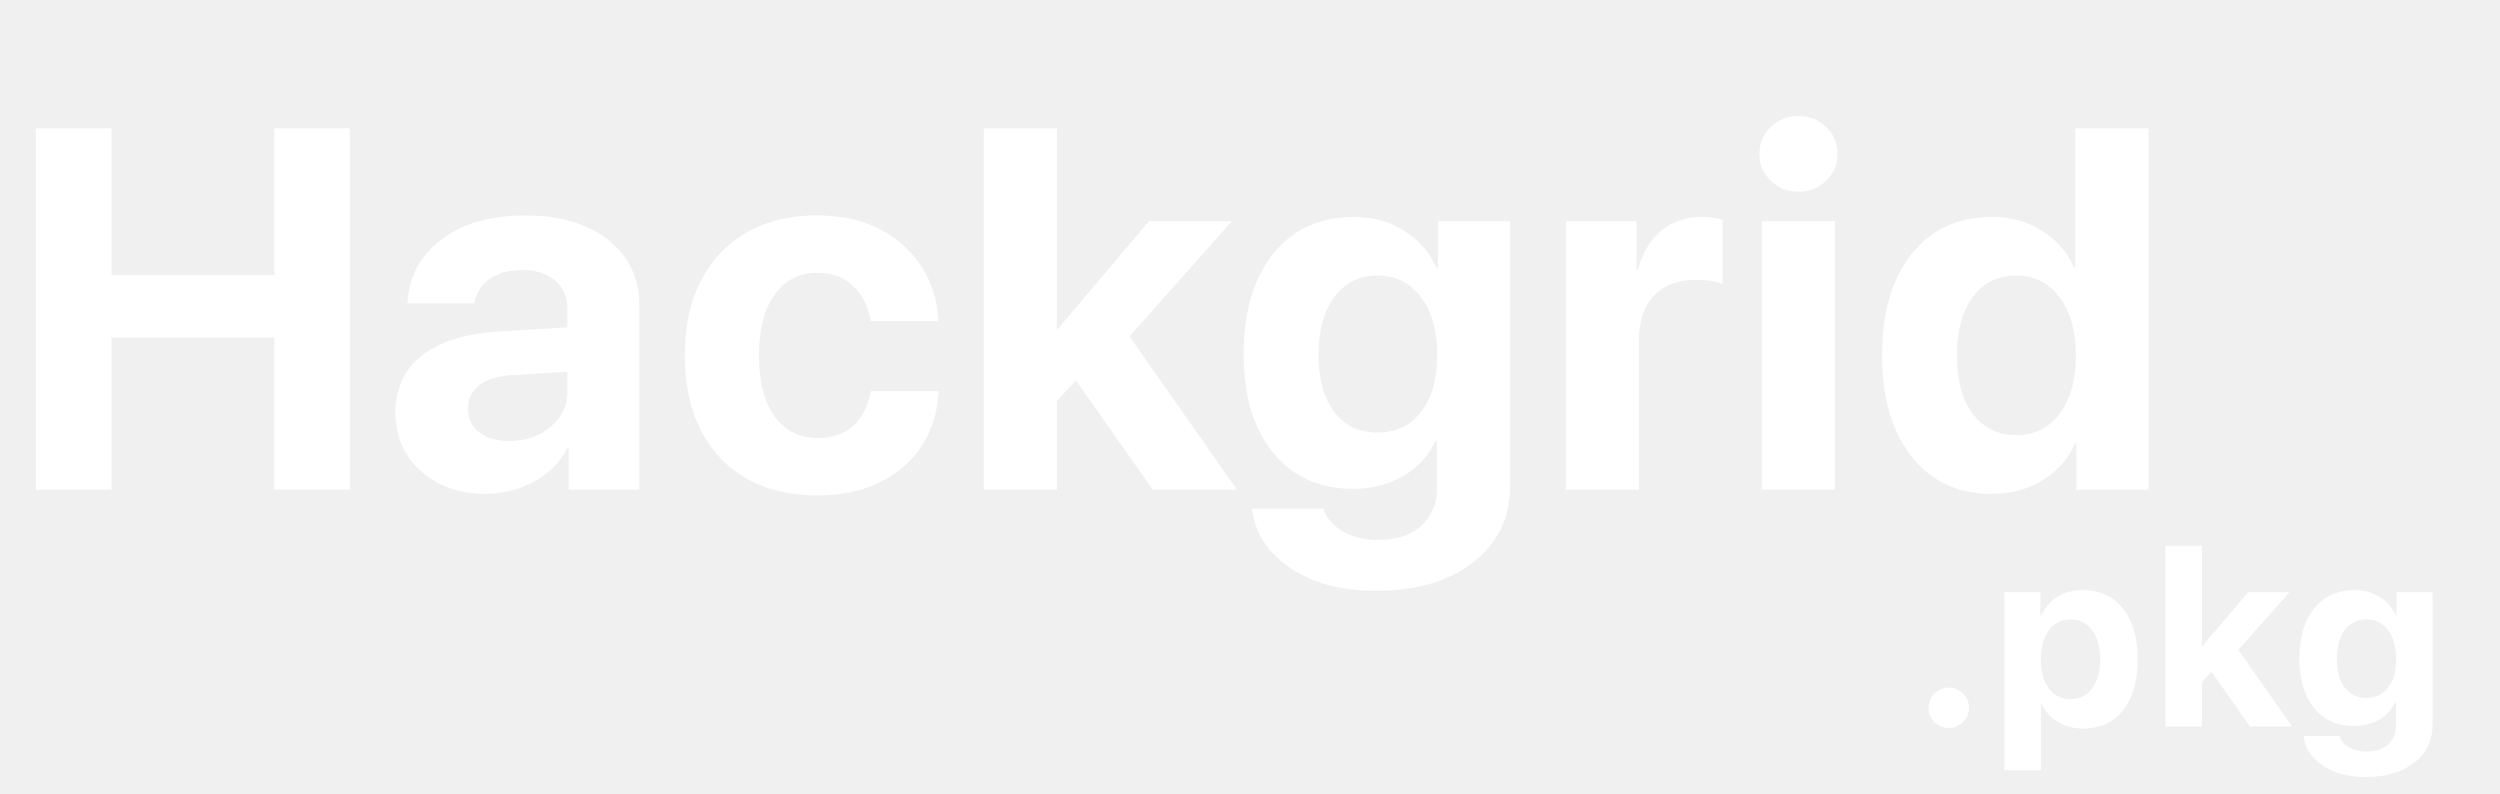
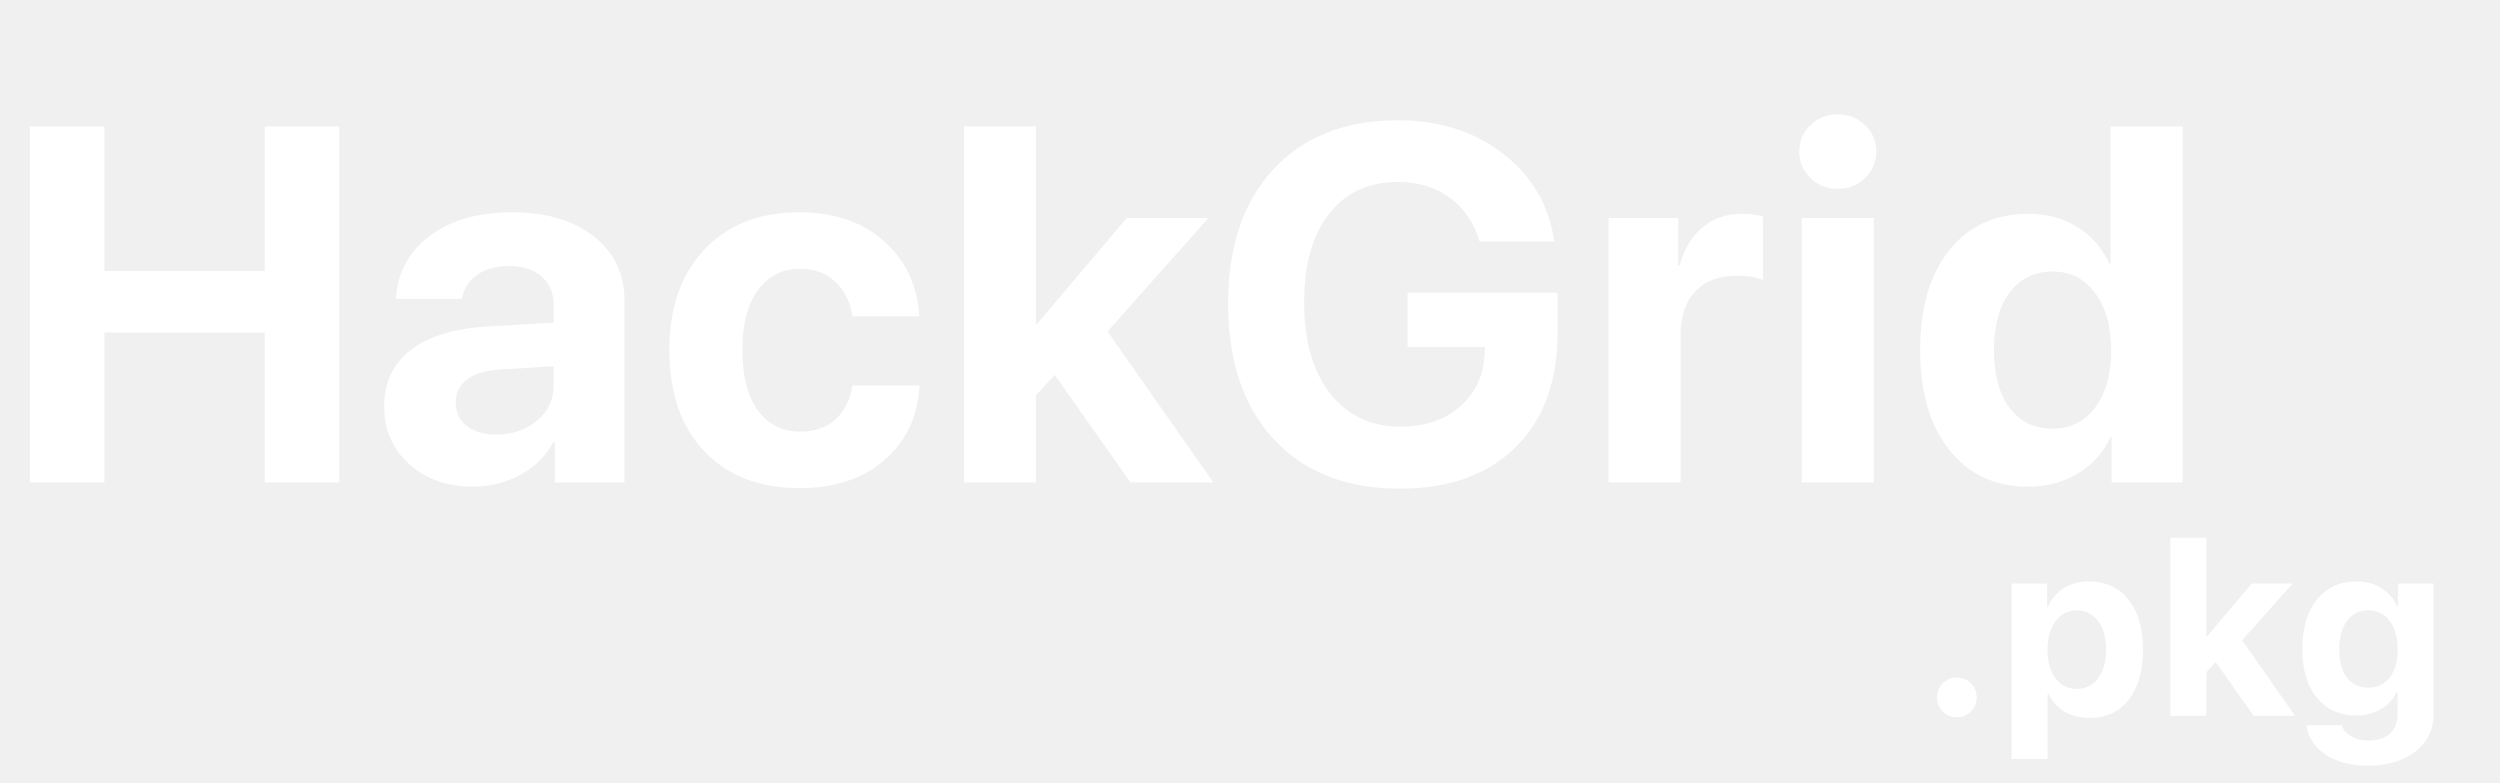
- <svg xmlns="http://www.w3.org/2000/svg" width="337" height="107" viewBox="0 0 337 107" fill="none">
-   <path d="M47.161 66H36.968V45.479H15.03V66H4.837V17.296H15.03V37.075H36.968V17.296H47.161V66ZM68.659 59.452C70.841 59.452 72.686 58.822 74.194 57.562C75.724 56.279 76.489 54.671 76.489 52.736V50.103L68.861 50.575C67.016 50.71 65.587 51.172 64.575 51.959C63.584 52.747 63.089 53.782 63.089 55.064C63.089 56.414 63.596 57.483 64.608 58.271C65.621 59.058 66.971 59.452 68.659 59.452ZM65.418 66.574C61.931 66.574 59.039 65.55 56.744 63.502C54.449 61.455 53.301 58.822 53.301 55.604C53.301 52.319 54.516 49.743 56.947 47.875C59.377 46.008 62.853 44.939 67.376 44.669L76.489 44.129V41.732C76.489 40.067 75.938 38.762 74.835 37.817C73.755 36.872 72.281 36.4 70.414 36.4C68.614 36.4 67.14 36.805 65.992 37.615C64.867 38.425 64.181 39.516 63.933 40.889H54.922C55.102 37.333 56.62 34.476 59.478 32.316C62.336 30.133 66.127 29.042 70.852 29.042C75.488 29.042 79.2 30.144 81.99 32.349C84.781 34.554 86.176 37.48 86.176 41.125V66H76.658V60.465H76.455C75.465 62.355 73.957 63.851 71.932 64.954C69.907 66.034 67.736 66.574 65.418 66.574ZM126.506 43.285H117.36C117.067 41.327 116.291 39.752 115.031 38.56C113.793 37.367 112.184 36.771 110.204 36.771C107.751 36.771 105.816 37.761 104.399 39.741C103.004 41.699 102.306 44.41 102.306 47.875C102.306 51.408 103.004 54.153 104.399 56.111C105.816 58.068 107.763 59.047 110.238 59.047C112.195 59.047 113.793 58.496 115.031 57.393C116.268 56.268 117.044 54.716 117.36 52.736H126.54C126.292 57.011 124.684 60.42 121.713 62.962C118.743 65.505 114.884 66.776 110.137 66.776C104.646 66.776 100.304 65.1 97.108 61.747C93.913 58.372 92.316 53.748 92.316 47.875C92.316 42.092 93.913 37.513 97.108 34.138C100.326 30.741 104.646 29.042 110.069 29.042C114.884 29.042 118.766 30.369 121.713 33.024C124.684 35.68 126.281 39.1 126.506 43.285ZM142.603 44.331L154.889 29.818H166.061L152.256 45.344L166.736 66H155.395L145.033 51.284L142.468 54.052V66H132.612V17.296H142.468V44.331H142.603ZM185.667 58.305C188.143 58.305 190.1 57.382 191.54 55.537C193.003 53.669 193.734 51.104 193.734 47.842C193.734 44.579 193.003 41.98 191.54 40.045C190.078 38.11 188.12 37.142 185.667 37.142C183.237 37.142 181.302 38.11 179.862 40.045C178.445 41.957 177.736 44.556 177.736 47.842C177.736 51.127 178.445 53.692 179.862 55.537C181.28 57.382 183.215 58.305 185.667 58.305ZM185.499 79.636C180.796 79.636 176.926 78.601 173.888 76.531C170.873 74.483 169.163 71.828 168.758 68.565H178.411C178.793 69.825 179.648 70.838 180.976 71.603C182.326 72.39 183.924 72.784 185.769 72.784C188.266 72.784 190.213 72.143 191.608 70.86C193.003 69.6 193.7 67.901 193.7 65.764V59.418H193.498C192.643 61.376 191.214 62.951 189.211 64.144C187.209 65.314 184.914 65.899 182.326 65.899C177.871 65.899 174.304 64.279 171.627 61.038C168.972 57.798 167.644 53.377 167.644 47.774C167.644 42.036 168.972 37.513 171.627 34.206C174.282 30.898 177.905 29.244 182.495 29.244C185.06 29.244 187.321 29.863 189.279 31.101C191.237 32.338 192.699 34.014 193.667 36.13H193.835V29.818H203.556V65.494C203.556 69.791 201.902 73.223 198.594 75.788C195.309 78.353 190.944 79.636 185.499 79.636ZM211.08 66V29.818H220.598V36.332H220.8C221.43 34.037 222.488 32.282 223.973 31.067C225.458 29.852 227.269 29.244 229.407 29.244C230.442 29.244 231.376 29.368 232.208 29.616V38.29C231.286 37.907 230.093 37.716 228.631 37.716C226.201 37.716 224.31 38.425 222.96 39.842C221.61 41.26 220.935 43.24 220.935 45.783V66H211.08ZM237.505 66V29.818H247.36V66H237.505ZM246.179 24.35C245.166 25.34 243.917 25.835 242.432 25.835C240.947 25.835 239.698 25.34 238.686 24.35C237.673 23.36 237.167 22.156 237.167 20.739C237.167 19.299 237.673 18.095 238.686 17.127C239.698 16.137 240.947 15.642 242.432 15.642C243.917 15.642 245.166 16.137 246.179 17.127C247.191 18.095 247.698 19.299 247.698 20.739C247.698 22.156 247.191 23.36 246.179 24.35ZM268.452 66.574C263.929 66.574 260.34 64.897 257.685 61.545C255.03 58.192 253.703 53.624 253.703 47.842C253.703 42.104 255.03 37.57 257.685 34.239C260.363 30.909 263.974 29.244 268.52 29.244C271.085 29.244 273.335 29.863 275.27 31.101C277.228 32.338 278.656 33.981 279.557 36.028H279.759V17.296H289.615V66H279.894V59.79H279.725C278.825 61.837 277.374 63.48 275.371 64.717C273.369 65.955 271.062 66.574 268.452 66.574ZM271.794 37.142C269.318 37.142 267.361 38.11 265.921 40.045C264.503 41.98 263.794 44.601 263.794 47.909C263.794 51.239 264.503 53.861 265.921 55.773C267.361 57.686 269.318 58.642 271.794 58.642C274.246 58.642 276.193 57.686 277.633 55.773C279.095 53.838 279.827 51.217 279.827 47.909C279.827 44.624 279.095 42.014 277.633 40.079C276.193 38.121 274.246 37.142 271.794 37.142Z" fill="white" />
-   <path d="M264.62 97.332C264.091 97.861 263.45 98.126 262.696 98.126C261.942 98.126 261.301 97.861 260.772 97.332C260.243 96.803 259.979 96.162 259.979 95.409C259.979 94.655 260.243 94.013 260.772 93.485C261.301 92.956 261.942 92.691 262.696 92.691C263.45 92.691 264.091 92.956 264.62 93.485C265.148 94.013 265.413 94.655 265.413 95.409C265.413 96.162 265.148 96.803 264.62 97.332ZM280.75 79.545C283.045 79.545 284.851 80.372 286.167 82.026C287.495 83.68 288.159 85.964 288.159 88.877C288.159 91.78 287.506 94.064 286.201 95.729C284.896 97.383 283.107 98.21 280.835 98.21C279.541 98.21 278.399 97.917 277.409 97.332C276.43 96.736 275.699 95.92 275.215 94.885H275.114V103.83H270.186V79.832H275.046V82.988H275.147C275.642 81.908 276.374 81.064 277.341 80.456C278.32 79.849 279.456 79.545 280.75 79.545ZM279.096 94.244C280.323 94.244 281.296 93.76 282.016 92.793C282.747 91.825 283.113 90.52 283.113 88.877C283.113 87.235 282.747 85.93 282.016 84.962C281.296 83.984 280.323 83.494 279.096 83.494C277.893 83.494 276.925 83.989 276.194 84.979C275.462 85.958 275.097 87.257 275.097 88.877C275.097 90.509 275.457 91.814 276.177 92.793C276.908 93.76 277.881 94.244 279.096 94.244ZM296.898 87.089L303.04 79.832H308.626L301.724 87.595L308.964 97.923H303.294L298.113 90.565L296.83 91.949V97.923H291.902V73.571H296.83V87.089H296.898ZM318.968 94.075C320.206 94.075 321.185 93.614 321.905 92.691C322.636 91.758 323.002 90.475 323.002 88.844C323.002 87.212 322.636 85.913 321.905 84.945C321.174 83.978 320.195 83.494 318.968 83.494C317.753 83.494 316.786 83.978 316.066 84.945C315.357 85.902 315.003 87.201 315.003 88.844C315.003 90.486 315.357 91.769 316.066 92.691C316.775 93.614 317.742 94.075 318.968 94.075ZM318.884 104.741C316.533 104.741 314.598 104.223 313.079 103.188C311.571 102.164 310.716 100.837 310.514 99.206H315.34C315.531 99.836 315.959 100.342 316.623 100.724C317.298 101.118 318.096 101.315 319.019 101.315C320.268 101.315 321.241 100.994 321.939 100.353C322.636 99.723 322.985 98.874 322.985 97.805V94.632H322.884C322.456 95.611 321.742 96.398 320.74 96.995C319.739 97.58 318.591 97.872 317.298 97.872C315.07 97.872 313.287 97.062 311.948 95.442C310.62 93.822 309.957 91.611 309.957 88.81C309.957 85.941 310.62 83.68 311.948 82.026C313.276 80.372 315.087 79.545 317.382 79.545C318.665 79.545 319.795 79.855 320.774 80.473C321.753 81.092 322.484 81.93 322.968 82.988H323.052V79.832H327.913V97.67C327.913 99.819 327.086 101.534 325.432 102.817C323.789 104.1 321.607 104.741 318.884 104.741Z" fill="white" />
+ <svg xmlns="http://www.w3.org/2000/svg" width="342" height="107" viewBox="0 0 342 107" fill="none">
+   <path d="M46.413 66H36.22V45.479H14.281V66H4.088V17.296H14.281V37.075H36.22V17.296H46.413V66ZM67.91 59.452C70.093 59.452 71.938 58.822 73.445 57.562C74.975 56.279 75.741 54.671 75.741 52.736V50.103L68.113 50.575C66.267 50.71 64.839 51.172 63.826 51.959C62.836 52.747 62.341 53.782 62.341 55.064C62.341 56.414 62.847 57.483 63.86 58.271C64.873 59.058 66.222 59.452 67.91 59.452ZM64.67 66.574C61.182 66.574 58.291 65.55 55.996 63.502C53.701 61.455 52.553 58.822 52.553 55.604C52.553 52.319 53.768 49.743 56.198 47.875C58.628 46.008 62.105 44.939 66.628 44.669L75.741 44.129V41.732C75.741 40.067 75.189 38.762 74.087 37.817C73.007 36.872 71.533 36.4 69.665 36.4C67.865 36.4 66.391 36.805 65.244 37.615C64.119 38.425 63.432 39.516 63.185 40.889H54.173C54.353 37.333 55.872 34.476 58.73 32.316C61.587 30.133 65.379 29.042 70.104 29.042C74.739 29.042 78.452 30.144 81.242 32.349C84.032 34.554 85.427 37.48 85.427 41.125V66H75.909V60.465H75.707C74.717 62.355 73.209 63.851 71.184 64.954C69.159 66.034 66.988 66.574 64.67 66.574ZM125.758 43.285H116.611C116.319 41.327 115.542 39.752 114.282 38.56C113.045 37.367 111.436 36.771 109.456 36.771C107.003 36.771 105.068 37.761 103.65 39.741C102.255 41.699 101.558 44.41 101.558 47.875C101.558 51.408 102.255 54.153 103.65 56.111C105.068 58.068 107.014 59.047 109.49 59.047C111.447 59.047 113.045 58.496 114.282 57.393C115.52 56.268 116.296 54.716 116.611 52.736H125.792C125.544 57.011 123.935 60.42 120.965 62.962C117.995 65.505 114.136 66.776 109.388 66.776C103.898 66.776 99.555 65.1 96.36 61.747C93.165 58.372 91.567 53.748 91.567 47.875C91.567 42.092 93.165 37.513 96.36 34.138C99.578 30.741 103.898 29.042 109.321 29.042C114.136 29.042 118.018 30.369 120.965 33.024C123.935 35.68 125.533 39.1 125.758 43.285ZM141.855 44.331L154.14 29.818H165.312L151.508 45.344L165.987 66H154.647L144.285 51.284L141.72 54.052V66H131.864V17.296H141.72V44.331H141.855ZM213.068 45.546C213.068 52.184 211.156 57.393 207.33 61.173C203.528 64.954 198.24 66.844 191.467 66.844C184.177 66.844 178.439 64.594 174.254 60.093C170.091 55.593 168.009 49.394 168.009 41.496C168.009 33.711 170.08 27.59 174.22 23.135C178.383 18.68 184.053 16.452 191.231 16.452C196.901 16.452 201.705 17.982 205.643 21.043C209.581 24.103 211.909 28.097 212.629 33.024H202.403C201.66 30.482 200.299 28.49 198.319 27.05C196.361 25.61 194.01 24.89 191.265 24.89C187.237 24.89 184.087 26.342 181.814 29.244C179.541 32.147 178.405 36.186 178.405 41.361C178.405 46.626 179.586 50.778 181.949 53.816C184.334 56.853 187.563 58.372 191.636 58.372C194.966 58.372 197.677 57.438 199.77 55.571C201.885 53.703 202.999 51.262 203.111 48.246L203.145 47.47H192.547V40.045H213.068V45.546ZM220.052 66V29.818H229.57V36.332H229.773C230.403 34.037 231.46 32.282 232.945 31.067C234.43 29.852 236.242 29.244 238.379 29.244C239.414 29.244 240.348 29.368 241.181 29.616V38.29C240.258 37.907 239.066 37.716 237.603 37.716C235.173 37.716 233.283 38.425 231.933 39.842C230.583 41.26 229.908 43.24 229.908 45.783V66H220.052ZM246.477 66V29.818H256.332V66H246.477ZM255.151 24.35C254.138 25.34 252.89 25.835 251.405 25.835C249.919 25.835 248.671 25.34 247.658 24.35C246.646 23.36 246.139 22.156 246.139 20.739C246.139 19.299 246.646 18.095 247.658 17.127C248.671 16.137 249.919 15.642 251.405 15.642C252.89 15.642 254.138 16.137 255.151 17.127C256.164 18.095 256.67 19.299 256.67 20.739C256.67 22.156 256.164 23.36 255.151 24.35ZM277.424 66.574C272.902 66.574 269.313 64.897 266.657 61.545C264.002 58.192 262.675 53.624 262.675 47.842C262.675 42.104 264.002 37.57 266.657 34.239C269.335 30.909 272.947 29.244 277.492 29.244C280.057 29.244 282.307 29.863 284.242 31.101C286.2 32.338 287.629 33.981 288.529 36.028H288.731V17.296H298.587V66H288.866V59.79H288.697C287.797 61.837 286.346 63.48 284.343 64.717C282.341 65.955 280.034 66.574 277.424 66.574ZM280.766 37.142C278.291 37.142 276.333 38.11 274.893 40.045C273.475 41.98 272.767 44.601 272.767 47.909C272.767 51.239 273.475 53.861 274.893 55.773C276.333 57.686 278.291 58.642 280.766 58.642C283.218 58.642 285.165 57.686 286.605 55.773C288.067 53.838 288.799 51.217 288.799 47.909C288.799 44.624 288.067 42.014 286.605 40.079C285.165 38.121 283.218 37.142 280.766 37.142Z" fill="white" />
+   <path d="M269.62 97.332C269.091 97.861 268.45 98.126 267.696 98.126C266.942 98.126 266.301 97.861 265.772 97.332C265.243 96.803 264.979 96.162 264.979 95.409C264.979 94.655 265.243 94.013 265.772 93.485C266.301 92.956 266.942 92.691 267.696 92.691C268.45 92.691 269.091 92.956 269.62 93.485C270.148 94.013 270.413 94.655 270.413 95.409C270.413 96.162 270.148 96.803 269.62 97.332ZM285.75 79.545C288.045 79.545 289.851 80.372 291.167 82.026C292.495 83.68 293.159 85.964 293.159 88.877C293.159 91.78 292.506 94.064 291.201 95.729C289.896 97.383 288.107 98.21 285.835 98.21C284.541 98.21 283.399 97.917 282.409 97.332C281.43 96.736 280.699 95.92 280.215 94.885H280.114V103.83H275.186V79.832H280.046V82.988H280.147C280.642 81.908 281.374 81.064 282.341 80.456C283.32 79.849 284.456 79.545 285.75 79.545ZM284.096 94.244C285.323 94.244 286.296 93.76 287.016 92.793C287.747 91.825 288.113 90.52 288.113 88.877C288.113 87.235 287.747 85.93 287.016 84.962C286.296 83.984 285.323 83.494 284.096 83.494C282.893 83.494 281.925 83.989 281.194 84.979C280.462 85.958 280.097 87.257 280.097 88.877C280.097 90.509 280.457 91.814 281.177 92.793C281.908 93.76 282.881 94.244 284.096 94.244ZM301.898 87.089L308.04 79.832H313.626L306.724 87.595L313.964 97.923H308.294L303.113 90.565L301.83 91.949V97.923H296.902V73.571H301.83V87.089H301.898ZM323.968 94.075C325.206 94.075 326.185 93.614 326.905 92.691C327.636 91.758 328.002 90.475 328.002 88.844C328.002 87.212 327.636 85.913 326.905 84.945C326.174 83.978 325.195 83.494 323.968 83.494C322.753 83.494 321.786 83.978 321.066 84.945C320.357 85.902 320.003 87.201 320.003 88.844C320.003 90.486 320.357 91.769 321.066 92.691C321.775 93.614 322.742 94.075 323.968 94.075ZM323.884 104.741C321.533 104.741 319.598 104.223 318.079 103.188C316.571 102.164 315.716 100.837 315.514 99.206H320.34C320.531 99.836 320.959 100.342 321.623 100.724C322.298 101.118 323.096 101.315 324.019 101.315C325.268 101.315 326.241 100.994 326.939 100.353C327.636 99.723 327.985 98.874 327.985 97.805V94.632H327.884C327.456 95.611 326.742 96.398 325.74 96.995C324.739 97.58 323.591 97.872 322.298 97.872C320.07 97.872 318.287 97.062 316.948 95.442C315.62 93.822 314.957 91.611 314.957 88.81C314.957 85.941 315.62 83.68 316.948 82.026C318.276 80.372 320.087 79.545 322.382 79.545C323.665 79.545 324.795 79.855 325.774 80.473C326.753 81.092 327.484 81.93 327.968 82.988H328.052V79.832H332.913V97.67C332.913 99.819 332.086 101.534 330.432 102.817C328.789 104.1 326.607 104.741 323.884 104.741Z" fill="white" />
</svg>
